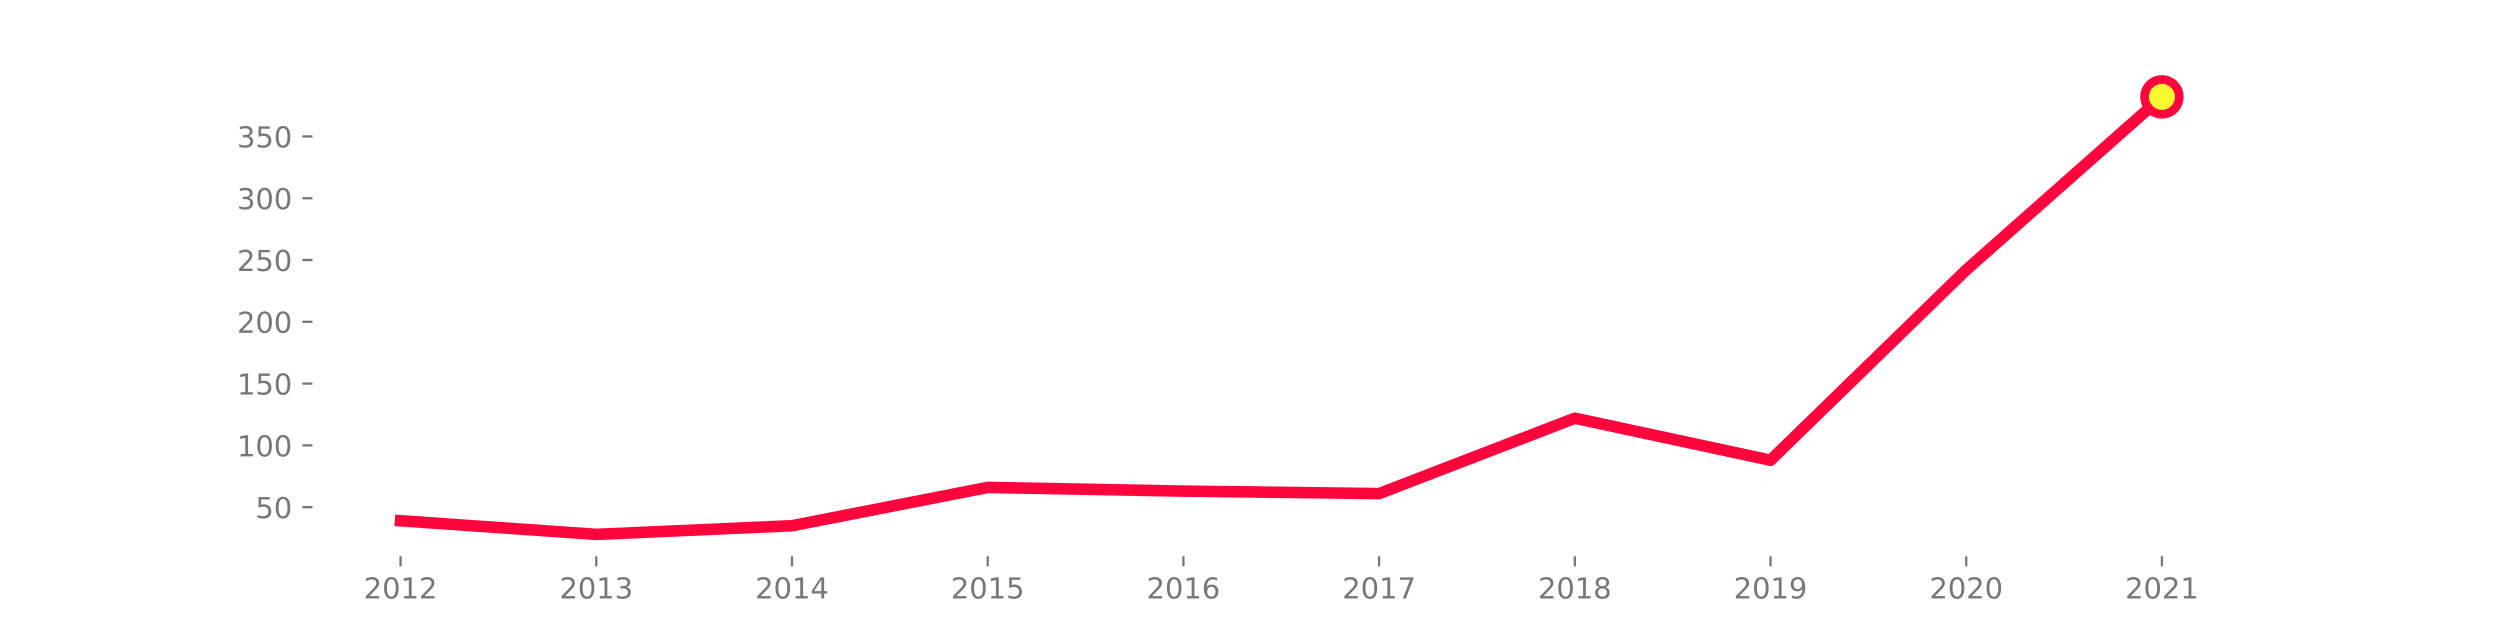
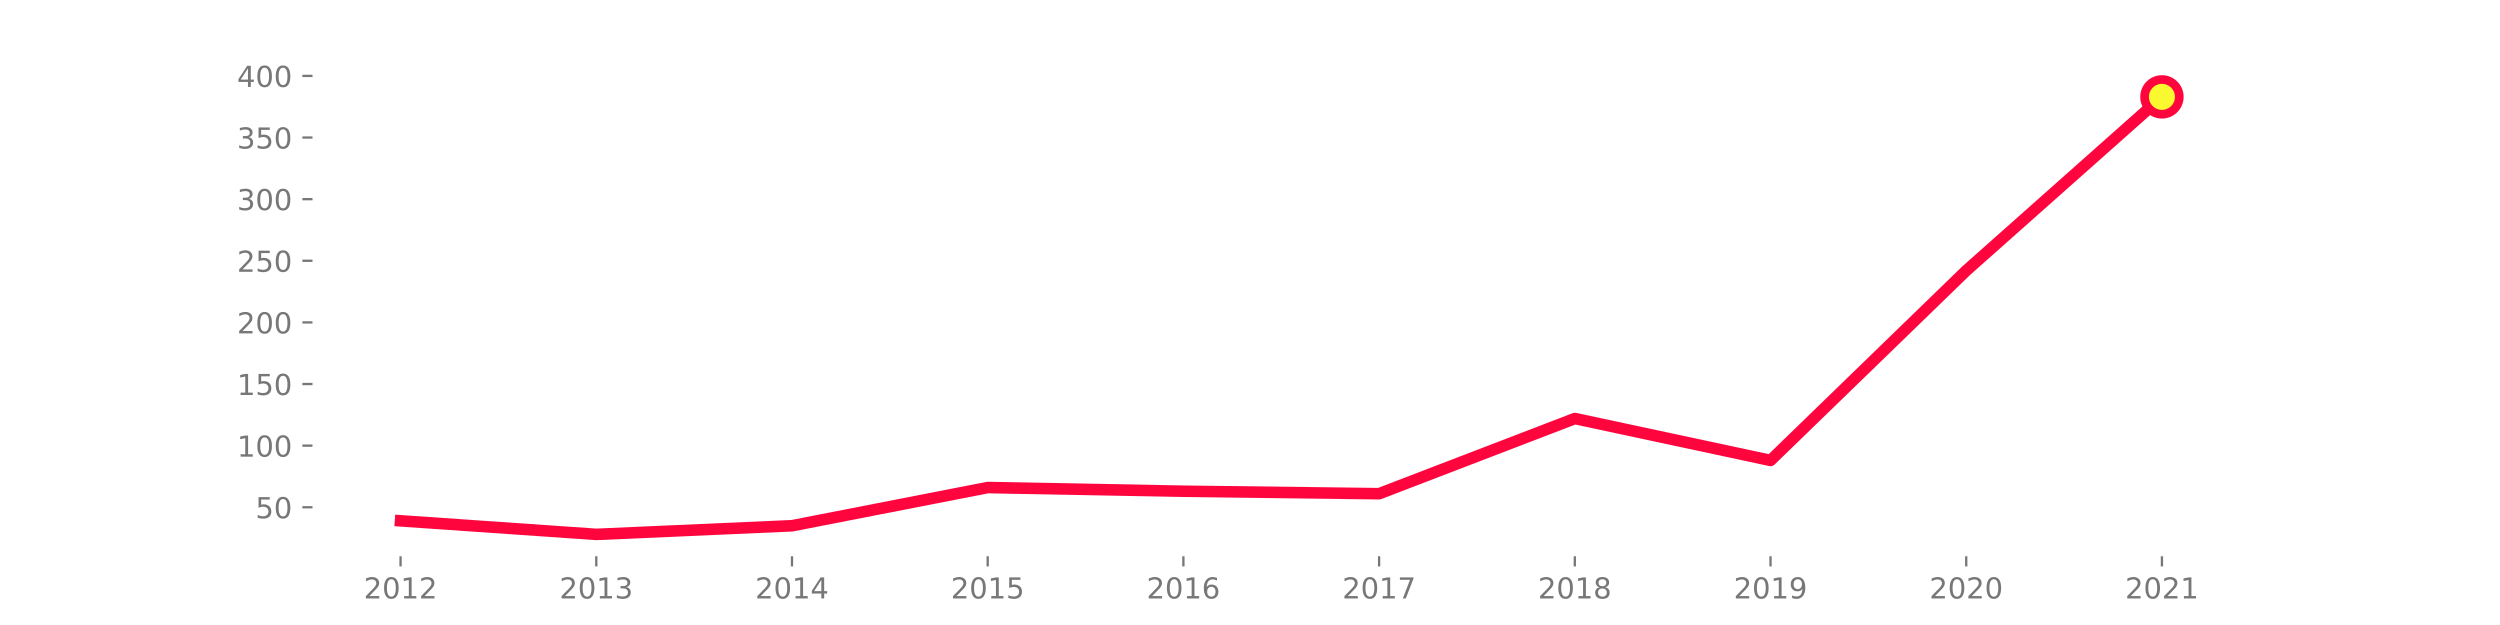
<svg xmlns="http://www.w3.org/2000/svg" xmlns:xlink="http://www.w3.org/1999/xlink" height="216pt" version="1.1" viewBox="0 0 864 216" width="864pt">
  <defs>
    <style type="text/css">*{stroke-linecap:butt;stroke-linejoin:round;}</style>
  </defs>
  <g id="figure_1">
    <g id="patch_1">
      <path d="M 0 216  L 864 216  L 864 0  L 0 0  z " style="fill:none;" />
    </g>
    <g id="axes_1">
      <g id="patch_2">
        <path d="M 108 192.24  L 777.6 192.24  L 777.6 25.92  L 108 25.92  z " style="fill:none;" />
      </g>
      <g id="matplotlib.axis_1">
        <g id="xtick_1">
          <g id="line2d_1">
            <defs>
              <path d="M 0 0  L 0 3.5  " id="m369d5d4faf" style="stroke:#777777;stroke-width:0.8;" />
            </defs>
            <g>
              <use style="fill:#777777;stroke:#777777;stroke-width:0.8;" x="138.436" xlink:href="#m369d5d4faf" y="192.24" />
            </g>
          </g>
          <g id="text_1">
            <g style="fill:#777777;" transform="translate(125.7114 206.8384)scale(0.1 -0.1)">
              <defs>
                <path d="M 19.188 8.297  L 53.609 8.297  L 53.609 0  L 7.328 0  L 7.328 8.297  Q 12.938 14.109 22.625 23.891  Q 32.328 33.688 34.812 36.531  Q 39.547 41.844 41.422 45.531  Q 43.312 49.219 43.312 52.781  Q 43.312 58.594 39.234 62.25  Q 35.156 65.922 28.609 65.922  Q 23.969 65.922 18.812 64.312  Q 13.672 62.703 7.812 59.422  L 7.812 69.391  Q 13.766 71.781 18.938 73  Q 24.125 74.219 28.422 74.219  Q 39.75 74.219 46.484 68.547  Q 53.219 62.891 53.219 53.422  Q 53.219 48.922 51.531 44.891  Q 49.859 40.875 45.406 35.406  Q 44.188 33.984 37.641 27.219  Q 31.109 20.453 19.188 8.297  z " id="DejaVuSans-50" />
                <path d="M 31.781 66.406  Q 24.172 66.406 20.328 58.906  Q 16.5 51.422 16.5 36.375  Q 16.5 21.391 20.328 13.891  Q 24.172 6.391 31.781 6.391  Q 39.453 6.391 43.281 13.891  Q 47.125 21.391 47.125 36.375  Q 47.125 51.422 43.281 58.906  Q 39.453 66.406 31.781 66.406  z M 31.781 74.219  Q 44.047 74.219 50.516 64.516  Q 56.984 54.828 56.984 36.375  Q 56.984 17.969 50.516 8.266  Q 44.047 -1.422 31.781 -1.422  Q 19.531 -1.422 13.062 8.266  Q 6.594 17.969 6.594 36.375  Q 6.594 54.828 13.062 64.516  Q 19.531 74.219 31.781 74.219  z " id="DejaVuSans-48" />
                <path d="M 12.406 8.297  L 28.516 8.297  L 28.516 63.922  L 10.984 60.406  L 10.984 69.391  L 28.422 72.906  L 38.281 72.906  L 38.281 8.297  L 54.391 8.297  L 54.391 0  L 12.406 0  z " id="DejaVuSans-49" />
              </defs>
              <use xlink:href="#DejaVuSans-50" />
              <use x="63.623" xlink:href="#DejaVuSans-48" />
              <use x="127.246" xlink:href="#DejaVuSans-49" />
              <use x="190.869" xlink:href="#DejaVuSans-50" />
            </g>
          </g>
        </g>
        <g id="xtick_2">
          <g id="line2d_2">
            <g>
              <use style="fill:#777777;stroke:#777777;stroke-width:0.8;" x="206.073" xlink:href="#m369d5d4faf" y="192.24" />
            </g>
          </g>
          <g id="text_2">
            <g style="fill:#777777;" transform="translate(193.3477 206.8384)scale(0.1 -0.1)">
              <defs>
                <path d="M 40.578 39.312  Q 47.656 37.797 51.625 33  Q 55.609 28.219 55.609 21.188  Q 55.609 10.406 48.188 4.484  Q 40.766 -1.422 27.094 -1.422  Q 22.516 -1.422 17.656 -0.516  Q 12.797 0.391 7.625 2.203  L 7.625 11.719  Q 11.719 9.328 16.594 8.109  Q 21.484 6.891 26.812 6.891  Q 36.078 6.891 40.938 10.547  Q 45.797 14.203 45.797 21.188  Q 45.797 27.641 41.281 31.266  Q 36.766 34.906 28.719 34.906  L 20.219 34.906  L 20.219 43.016  L 29.109 43.016  Q 36.375 43.016 40.234 45.922  Q 44.094 48.828 44.094 54.297  Q 44.094 59.906 40.109 62.906  Q 36.141 65.922 28.719 65.922  Q 24.656 65.922 20.016 65.031  Q 15.375 64.156 9.812 62.312  L 9.812 71.094  Q 15.438 72.656 20.344 73.438  Q 25.25 74.219 29.594 74.219  Q 40.828 74.219 47.359 69.109  Q 53.906 64.016 53.906 55.328  Q 53.906 49.266 50.438 45.094  Q 46.969 40.922 40.578 39.312  z " id="DejaVuSans-51" />
              </defs>
              <use xlink:href="#DejaVuSans-50" />
              <use x="63.623" xlink:href="#DejaVuSans-48" />
              <use x="127.246" xlink:href="#DejaVuSans-49" />
              <use x="190.869" xlink:href="#DejaVuSans-51" />
            </g>
          </g>
        </g>
        <g id="xtick_3">
          <g id="line2d_3">
            <g>
              <use style="fill:#777777;stroke:#777777;stroke-width:0.8;" x="273.709" xlink:href="#m369d5d4faf" y="192.24" />
            </g>
          </g>
          <g id="text_3">
            <g style="fill:#777777;" transform="translate(260.9841 206.8384)scale(0.1 -0.1)">
              <defs>
                <path d="M 37.797 64.312  L 12.891 25.391  L 37.797 25.391  z M 35.203 72.906  L 47.609 72.906  L 47.609 25.391  L 58.016 25.391  L 58.016 17.188  L 47.609 17.188  L 47.609 0  L 37.797 0  L 37.797 17.188  L 4.891 17.188  L 4.891 26.703  z " id="DejaVuSans-52" />
              </defs>
              <use xlink:href="#DejaVuSans-50" />
              <use x="63.623" xlink:href="#DejaVuSans-48" />
              <use x="127.246" xlink:href="#DejaVuSans-49" />
              <use x="190.869" xlink:href="#DejaVuSans-52" />
            </g>
          </g>
        </g>
        <g id="xtick_4">
          <g id="line2d_4">
            <g>
              <use style="fill:#777777;stroke:#777777;stroke-width:0.8;" x="341.345" xlink:href="#m369d5d4faf" y="192.24" />
            </g>
          </g>
          <g id="text_4">
            <g style="fill:#777777;" transform="translate(328.6205 206.8384)scale(0.1 -0.1)">
              <defs>
                <path d="M 10.797 72.906  L 49.516 72.906  L 49.516 64.594  L 19.828 64.594  L 19.828 46.734  Q 21.969 47.469 24.109 47.828  Q 26.266 48.188 28.422 48.188  Q 40.625 48.188 47.75 41.5  Q 54.891 34.812 54.891 23.391  Q 54.891 11.625 47.562 5.094  Q 40.234 -1.422 26.906 -1.422  Q 22.312 -1.422 17.547 -0.641  Q 12.797 0.141 7.719 1.703  L 7.719 11.625  Q 12.109 9.234 16.797 8.062  Q 21.484 6.891 26.703 6.891  Q 35.156 6.891 40.078 11.328  Q 45.016 15.766 45.016 23.391  Q 45.016 31 40.078 35.438  Q 35.156 39.891 26.703 39.891  Q 22.75 39.891 18.812 39.016  Q 14.891 38.141 10.797 36.281  z " id="DejaVuSans-53" />
              </defs>
              <use xlink:href="#DejaVuSans-50" />
              <use x="63.623" xlink:href="#DejaVuSans-48" />
              <use x="127.246" xlink:href="#DejaVuSans-49" />
              <use x="190.869" xlink:href="#DejaVuSans-53" />
            </g>
          </g>
        </g>
        <g id="xtick_5">
          <g id="line2d_5">
            <g>
              <use style="fill:#777777;stroke:#777777;stroke-width:0.8;" x="408.982" xlink:href="#m369d5d4faf" y="192.24" />
            </g>
          </g>
          <g id="text_5">
            <g style="fill:#777777;" transform="translate(396.2568 206.8384)scale(0.1 -0.1)">
              <defs>
                <path d="M 33.016 40.375  Q 26.375 40.375 22.484 35.828  Q 18.609 31.297 18.609 23.391  Q 18.609 15.531 22.484 10.953  Q 26.375 6.391 33.016 6.391  Q 39.656 6.391 43.531 10.953  Q 47.406 15.531 47.406 23.391  Q 47.406 31.297 43.531 35.828  Q 39.656 40.375 33.016 40.375  z M 52.594 71.297  L 52.594 62.312  Q 48.875 64.062 45.094 64.984  Q 41.312 65.922 37.594 65.922  Q 27.828 65.922 22.672 59.328  Q 17.531 52.734 16.797 39.406  Q 19.672 43.656 24.016 45.922  Q 28.375 48.188 33.594 48.188  Q 44.578 48.188 50.953 41.516  Q 57.328 34.859 57.328 23.391  Q 57.328 12.156 50.688 5.359  Q 44.047 -1.422 33.016 -1.422  Q 20.359 -1.422 13.672 8.266  Q 6.984 17.969 6.984 36.375  Q 6.984 53.656 15.188 63.938  Q 23.391 74.219 37.203 74.219  Q 40.922 74.219 44.703 73.484  Q 48.484 72.75 52.594 71.297  z " id="DejaVuSans-54" />
              </defs>
              <use xlink:href="#DejaVuSans-50" />
              <use x="63.623" xlink:href="#DejaVuSans-48" />
              <use x="127.246" xlink:href="#DejaVuSans-49" />
              <use x="190.869" xlink:href="#DejaVuSans-54" />
            </g>
          </g>
        </g>
        <g id="xtick_6">
          <g id="line2d_6">
            <g>
              <use style="fill:#777777;stroke:#777777;stroke-width:0.8;" x="476.618" xlink:href="#m369d5d4faf" y="192.24" />
            </g>
          </g>
          <g id="text_6">
            <g style="fill:#777777;" transform="translate(463.8932 206.8384)scale(0.1 -0.1)">
              <defs>
                <path d="M 8.203 72.906  L 55.078 72.906  L 55.078 68.703  L 28.609 0  L 18.312 0  L 43.219 64.594  L 8.203 64.594  z " id="DejaVuSans-55" />
              </defs>
              <use xlink:href="#DejaVuSans-50" />
              <use x="63.623" xlink:href="#DejaVuSans-48" />
              <use x="127.246" xlink:href="#DejaVuSans-49" />
              <use x="190.869" xlink:href="#DejaVuSans-55" />
            </g>
          </g>
        </g>
        <g id="xtick_7">
          <g id="line2d_7">
            <g>
              <use style="fill:#777777;stroke:#777777;stroke-width:0.8;" x="544.255" xlink:href="#m369d5d4faf" y="192.24" />
            </g>
          </g>
          <g id="text_7">
            <g style="fill:#777777;" transform="translate(531.5295 206.8384)scale(0.1 -0.1)">
              <defs>
                <path d="M 31.781 34.625  Q 24.75 34.625 20.719 30.859  Q 16.703 27.094 16.703 20.516  Q 16.703 13.922 20.719 10.156  Q 24.75 6.391 31.781 6.391  Q 38.812 6.391 42.859 10.172  Q 46.922 13.969 46.922 20.516  Q 46.922 27.094 42.891 30.859  Q 38.875 34.625 31.781 34.625  z M 21.922 38.812  Q 15.578 40.375 12.031 44.719  Q 8.5 49.078 8.5 55.328  Q 8.5 64.062 14.719 69.141  Q 20.953 74.219 31.781 74.219  Q 42.672 74.219 48.875 69.141  Q 55.078 64.062 55.078 55.328  Q 55.078 49.078 51.531 44.719  Q 48 40.375 41.703 38.812  Q 48.828 37.156 52.797 32.312  Q 56.781 27.484 56.781 20.516  Q 56.781 9.906 50.312 4.234  Q 43.844 -1.422 31.781 -1.422  Q 19.734 -1.422 13.25 4.234  Q 6.781 9.906 6.781 20.516  Q 6.781 27.484 10.781 32.312  Q 14.797 37.156 21.922 38.812  z M 18.312 54.391  Q 18.312 48.734 21.844 45.562  Q 25.391 42.391 31.781 42.391  Q 38.141 42.391 41.719 45.562  Q 45.312 48.734 45.312 54.391  Q 45.312 60.062 41.719 63.234  Q 38.141 66.406 31.781 66.406  Q 25.391 66.406 21.844 63.234  Q 18.312 60.062 18.312 54.391  z " id="DejaVuSans-56" />
              </defs>
              <use xlink:href="#DejaVuSans-50" />
              <use x="63.623" xlink:href="#DejaVuSans-48" />
              <use x="127.246" xlink:href="#DejaVuSans-49" />
              <use x="190.869" xlink:href="#DejaVuSans-56" />
            </g>
          </g>
        </g>
        <g id="xtick_8">
          <g id="line2d_8">
            <g>
              <use style="fill:#777777;stroke:#777777;stroke-width:0.8;" x="611.891" xlink:href="#m369d5d4faf" y="192.24" />
            </g>
          </g>
          <g id="text_8">
            <g style="fill:#777777;" transform="translate(599.1659 206.8384)scale(0.1 -0.1)">
              <defs>
                <path d="M 10.984 1.516  L 10.984 10.5  Q 14.703 8.734 18.5 7.812  Q 22.312 6.891 25.984 6.891  Q 35.75 6.891 40.891 13.453  Q 46.047 20.016 46.781 33.406  Q 43.953 29.203 39.594 26.953  Q 35.25 24.703 29.984 24.703  Q 19.047 24.703 12.672 31.312  Q 6.297 37.938 6.297 49.422  Q 6.297 60.641 12.938 67.422  Q 19.578 74.219 30.609 74.219  Q 43.266 74.219 49.922 64.516  Q 56.594 54.828 56.594 36.375  Q 56.594 19.141 48.406 8.859  Q 40.234 -1.422 26.422 -1.422  Q 22.703 -1.422 18.891 -0.688  Q 15.094 0.047 10.984 1.516  z M 30.609 32.422  Q 37.25 32.422 41.125 36.953  Q 45.016 41.5 45.016 49.422  Q 45.016 57.281 41.125 61.844  Q 37.25 66.406 30.609 66.406  Q 23.969 66.406 20.094 61.844  Q 16.219 57.281 16.219 49.422  Q 16.219 41.5 20.094 36.953  Q 23.969 32.422 30.609 32.422  z " id="DejaVuSans-57" />
              </defs>
              <use xlink:href="#DejaVuSans-50" />
              <use x="63.623" xlink:href="#DejaVuSans-48" />
              <use x="127.246" xlink:href="#DejaVuSans-49" />
              <use x="190.869" xlink:href="#DejaVuSans-57" />
            </g>
          </g>
        </g>
        <g id="xtick_9">
          <g id="line2d_9">
            <g>
              <use style="fill:#777777;stroke:#777777;stroke-width:0.8;" x="679.527" xlink:href="#m369d5d4faf" y="192.24" />
            </g>
          </g>
          <g id="text_9">
            <g style="fill:#777777;" transform="translate(666.8023 206.8384)scale(0.1 -0.1)">
              <use xlink:href="#DejaVuSans-50" />
              <use x="63.623" xlink:href="#DejaVuSans-48" />
              <use x="127.246" xlink:href="#DejaVuSans-50" />
              <use x="190.869" xlink:href="#DejaVuSans-48" />
            </g>
          </g>
        </g>
        <g id="xtick_10">
          <g id="line2d_10">
            <g>
              <use style="fill:#777777;stroke:#777777;stroke-width:0.8;" x="747.164" xlink:href="#m369d5d4faf" y="192.24" />
            </g>
          </g>
          <g id="text_10">
            <g style="fill:#777777;" transform="translate(734.4386 206.8384)scale(0.1 -0.1)">
              <use xlink:href="#DejaVuSans-50" />
              <use x="63.623" xlink:href="#DejaVuSans-48" />
              <use x="127.246" xlink:href="#DejaVuSans-50" />
              <use x="190.869" xlink:href="#DejaVuSans-49" />
            </g>
          </g>
        </g>
      </g>
      <g id="matplotlib.axis_2">
        <g id="ytick_1">
          <g id="line2d_11">
            <defs>
              <path d="M 0 0  L -3.5 0  " id="m733c687d9e" style="stroke:#777777;stroke-width:0.8;" />
            </defs>
            <g>
-               <use style="fill:#777777;stroke:#777777;stroke-width:0.8;" x="108" xlink:href="#m733c687d9e" y="175.283" />
+               <use style="fill:#777777;stroke:#777777;stroke-width:0.8;" x="108" xlink:href="#m733c687d9e" y="175.31" />
            </g>
          </g>
          <g id="text_11">
-             <g style="fill:#777777;" transform="translate(88.275 179.0826)scale(0.1 -0.1)">
+             <g style="fill:#777777;" transform="translate(88.275 179.1091)scale(0.1 -0.1)">
              <use xlink:href="#DejaVuSans-53" />
              <use x="63.623" xlink:href="#DejaVuSans-48" />
            </g>
          </g>
        </g>
        <g id="ytick_2">
          <g id="line2d_12">
            <g>
-               <use style="fill:#777777;stroke:#777777;stroke-width:0.8;" x="108" xlink:href="#m733c687d9e" y="153.927" />
+               <use style="fill:#777777;stroke:#777777;stroke-width:0.8;" x="108" xlink:href="#m733c687d9e" y="154.014" />
            </g>
          </g>
          <g id="text_12">
-             <g style="fill:#777777;" transform="translate(81.9125 157.7267)scale(0.1 -0.1)">
+             <g style="fill:#777777;" transform="translate(81.9125 157.8133)scale(0.1 -0.1)">
              <use xlink:href="#DejaVuSans-49" />
              <use x="63.623" xlink:href="#DejaVuSans-48" />
              <use x="127.246" xlink:href="#DejaVuSans-48" />
            </g>
          </g>
        </g>
        <g id="ytick_3">
          <g id="line2d_13">
            <g>
-               <use style="fill:#777777;stroke:#777777;stroke-width:0.8;" x="108" xlink:href="#m733c687d9e" y="132.572" />
+               <use style="fill:#777777;stroke:#777777;stroke-width:0.8;" x="108" xlink:href="#m733c687d9e" y="132.718" />
            </g>
          </g>
          <g id="text_13">
-             <g style="fill:#777777;" transform="translate(81.9125 136.3707)scale(0.1 -0.1)">
+             <g style="fill:#777777;" transform="translate(81.9125 136.5175)scale(0.1 -0.1)">
              <use xlink:href="#DejaVuSans-49" />
              <use x="63.623" xlink:href="#DejaVuSans-53" />
              <use x="127.246" xlink:href="#DejaVuSans-48" />
            </g>
          </g>
        </g>
        <g id="ytick_4">
          <g id="line2d_14">
            <g>
-               <use style="fill:#777777;stroke:#777777;stroke-width:0.8;" x="108" xlink:href="#m733c687d9e" y="111.216" />
+               <use style="fill:#777777;stroke:#777777;stroke-width:0.8;" x="108" xlink:href="#m733c687d9e" y="111.423" />
            </g>
          </g>
          <g id="text_14">
-             <g style="fill:#777777;" transform="translate(81.9125 115.0148)scale(0.1 -0.1)">
+             <g style="fill:#777777;" transform="translate(81.9125 115.2218)scale(0.1 -0.1)">
              <use xlink:href="#DejaVuSans-50" />
              <use x="63.623" xlink:href="#DejaVuSans-48" />
              <use x="127.246" xlink:href="#DejaVuSans-48" />
            </g>
          </g>
        </g>
        <g id="ytick_5">
          <g id="line2d_15">
            <g>
-               <use style="fill:#777777;stroke:#777777;stroke-width:0.8;" x="108" xlink:href="#m733c687d9e" y="89.86" />
+               <use style="fill:#777777;stroke:#777777;stroke-width:0.8;" x="108" xlink:href="#m733c687d9e" y="90.127" />
            </g>
          </g>
          <g id="text_15">
-             <g style="fill:#777777;" transform="translate(81.9125 93.65888)scale(0.1 -0.1)">
+             <g style="fill:#777777;" transform="translate(81.9125 93.92598)scale(0.1 -0.1)">
              <use xlink:href="#DejaVuSans-50" />
              <use x="63.623" xlink:href="#DejaVuSans-53" />
              <use x="127.246" xlink:href="#DejaVuSans-48" />
            </g>
          </g>
        </g>
        <g id="ytick_6">
          <g id="line2d_16">
            <g>
-               <use style="fill:#777777;stroke:#777777;stroke-width:0.8;" x="108" xlink:href="#m733c687d9e" y="68.504" />
+               <use style="fill:#777777;stroke:#777777;stroke-width:0.8;" x="108" xlink:href="#m733c687d9e" y="68.831" />
            </g>
          </g>
          <g id="text_16">
-             <g style="fill:#777777;" transform="translate(81.9125 72.30295)scale(0.1 -0.1)">
+             <g style="fill:#777777;" transform="translate(81.9125 72.63021)scale(0.1 -0.1)">
              <use xlink:href="#DejaVuSans-51" />
              <use x="63.623" xlink:href="#DejaVuSans-48" />
              <use x="127.246" xlink:href="#DejaVuSans-48" />
            </g>
          </g>
        </g>
        <g id="ytick_7">
          <g id="line2d_17">
            <g>
-               <use style="fill:#777777;stroke:#777777;stroke-width:0.8;" x="108" xlink:href="#m733c687d9e" y="47.148" />
+               <use style="fill:#777777;stroke:#777777;stroke-width:0.8;" x="108" xlink:href="#m733c687d9e" y="47.535" />
            </g>
          </g>
          <g id="text_17">
-             <g style="fill:#777777;" transform="translate(81.9125 50.94702)scale(0.1 -0.1)">
+             <g style="fill:#777777;" transform="translate(81.9125 51.33443)scale(0.1 -0.1)">
              <use xlink:href="#DejaVuSans-51" />
              <use x="63.623" xlink:href="#DejaVuSans-53" />
              <use x="127.246" xlink:href="#DejaVuSans-48" />
            </g>
          </g>
        </g>
-       </g>
-       <g id="line2d_18">
-         <path clip-path="url(#p371792d809)" d="M 138.436 179.982  L 206.073 184.68  L 273.709 181.69  L 341.345 168.449  L 408.982 169.731  L 476.618 170.585  L 544.255 144.531  L 611.891 159.053  L 679.527 93.277  L 747.164 33.48  " style="fill:none;stroke:#ff053e;stroke-linecap:square;stroke-width:4;" />
+         <g id="ytick_8">
+           <g id="line2d_18">
+             <g>
+               <use style="fill:#777777;stroke:#777777;stroke-width:0.8;" x="108" xlink:href="#m733c687d9e" y="26.239" />
+             </g>
+           </g>
+           <g id="text_18">
+             <g style="fill:#777777;" transform="translate(81.9125 30.03865)scale(0.1 -0.1)">
+               <use xlink:href="#DejaVuSans-52" />
+               <use x="63.623" xlink:href="#DejaVuSans-48" />
+               <use x="127.246" xlink:href="#DejaVuSans-48" />
+             </g>
+           </g>
+         </g>
      </g>
      <g id="line2d_19">
+         <path clip-path="url(#p371792d809)" d="M 138.436 179.995  L 206.073 184.68  L 273.709 181.699  L 341.345 168.495  L 408.982 169.773  L 476.618 170.625  L 544.255 144.644  L 611.891 159.125  L 679.527 93.534  L 747.164 33.48  " style="fill:none;stroke:#ff053e;stroke-linecap:square;stroke-width:4;" />
+       </g>
+       <g id="line2d_20">
        <path clip-path="url(#p371792d809)" d="M 747.164 33.48  " style="fill:none;stroke:#ff053e;stroke-linecap:square;stroke-width:4;" />
        <defs>
          <path d="M 0 6  C 1.591 6 3.117 5.368 4.243 4.243  C 5.368 3.117 6 1.591 6 0  C 6 -1.591 5.368 -3.117 4.243 -4.243  C 3.117 -5.368 1.591 -6 0 -6  C -1.591 -6 -3.117 -5.368 -4.243 -4.243  C -5.368 -3.117 -6 -1.591 -6 0  C -6 1.591 -5.368 3.117 -4.243 4.243  C -3.117 5.368 -1.591 6 0 6  z " id="m761ea37a20" style="stroke:#ff053e;stroke-width:3;" />
        </defs>
        <g clip-path="url(#p371792d809)">
          <use style="fill:#faf82e;stroke:#ff053e;stroke-width:3;" x="747.164" xlink:href="#m761ea37a20" y="33.48" />
        </g>
      </g>
    </g>
  </g>
  <defs>
    <clipPath id="p371792d809">
      <rect height="166.32" width="669.6" x="108" y="25.92" />
    </clipPath>
  </defs>
</svg>
